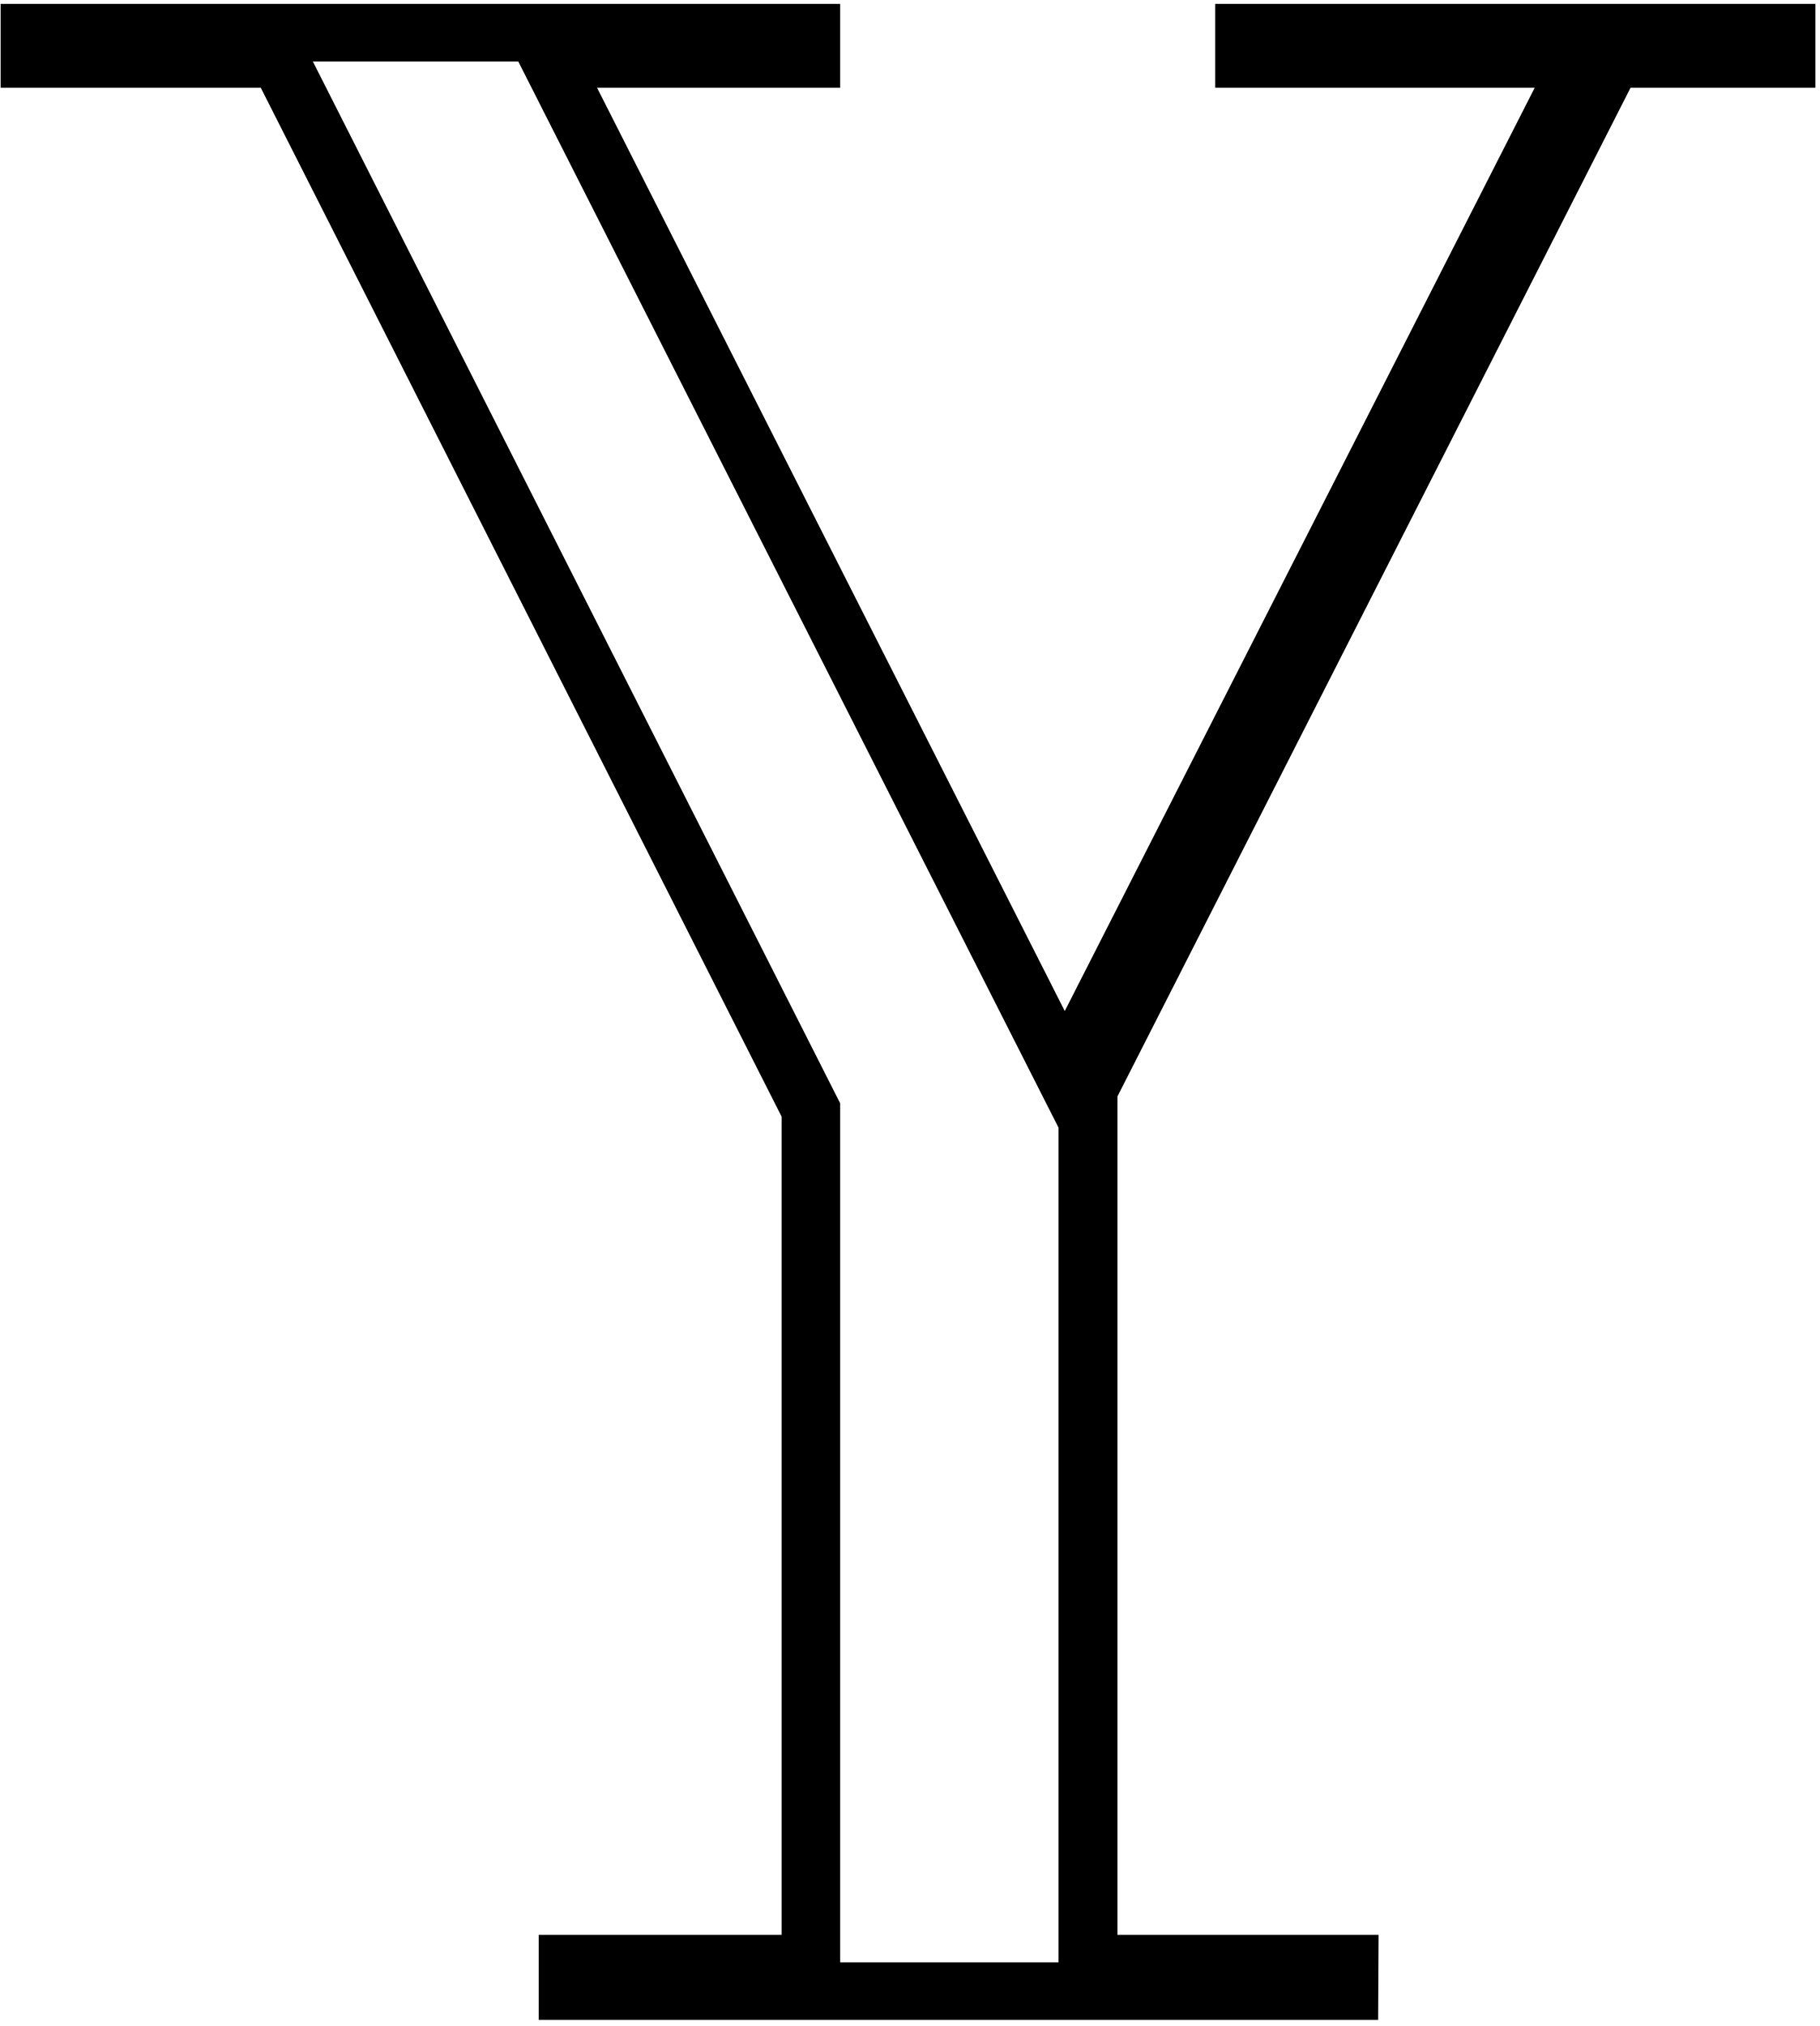
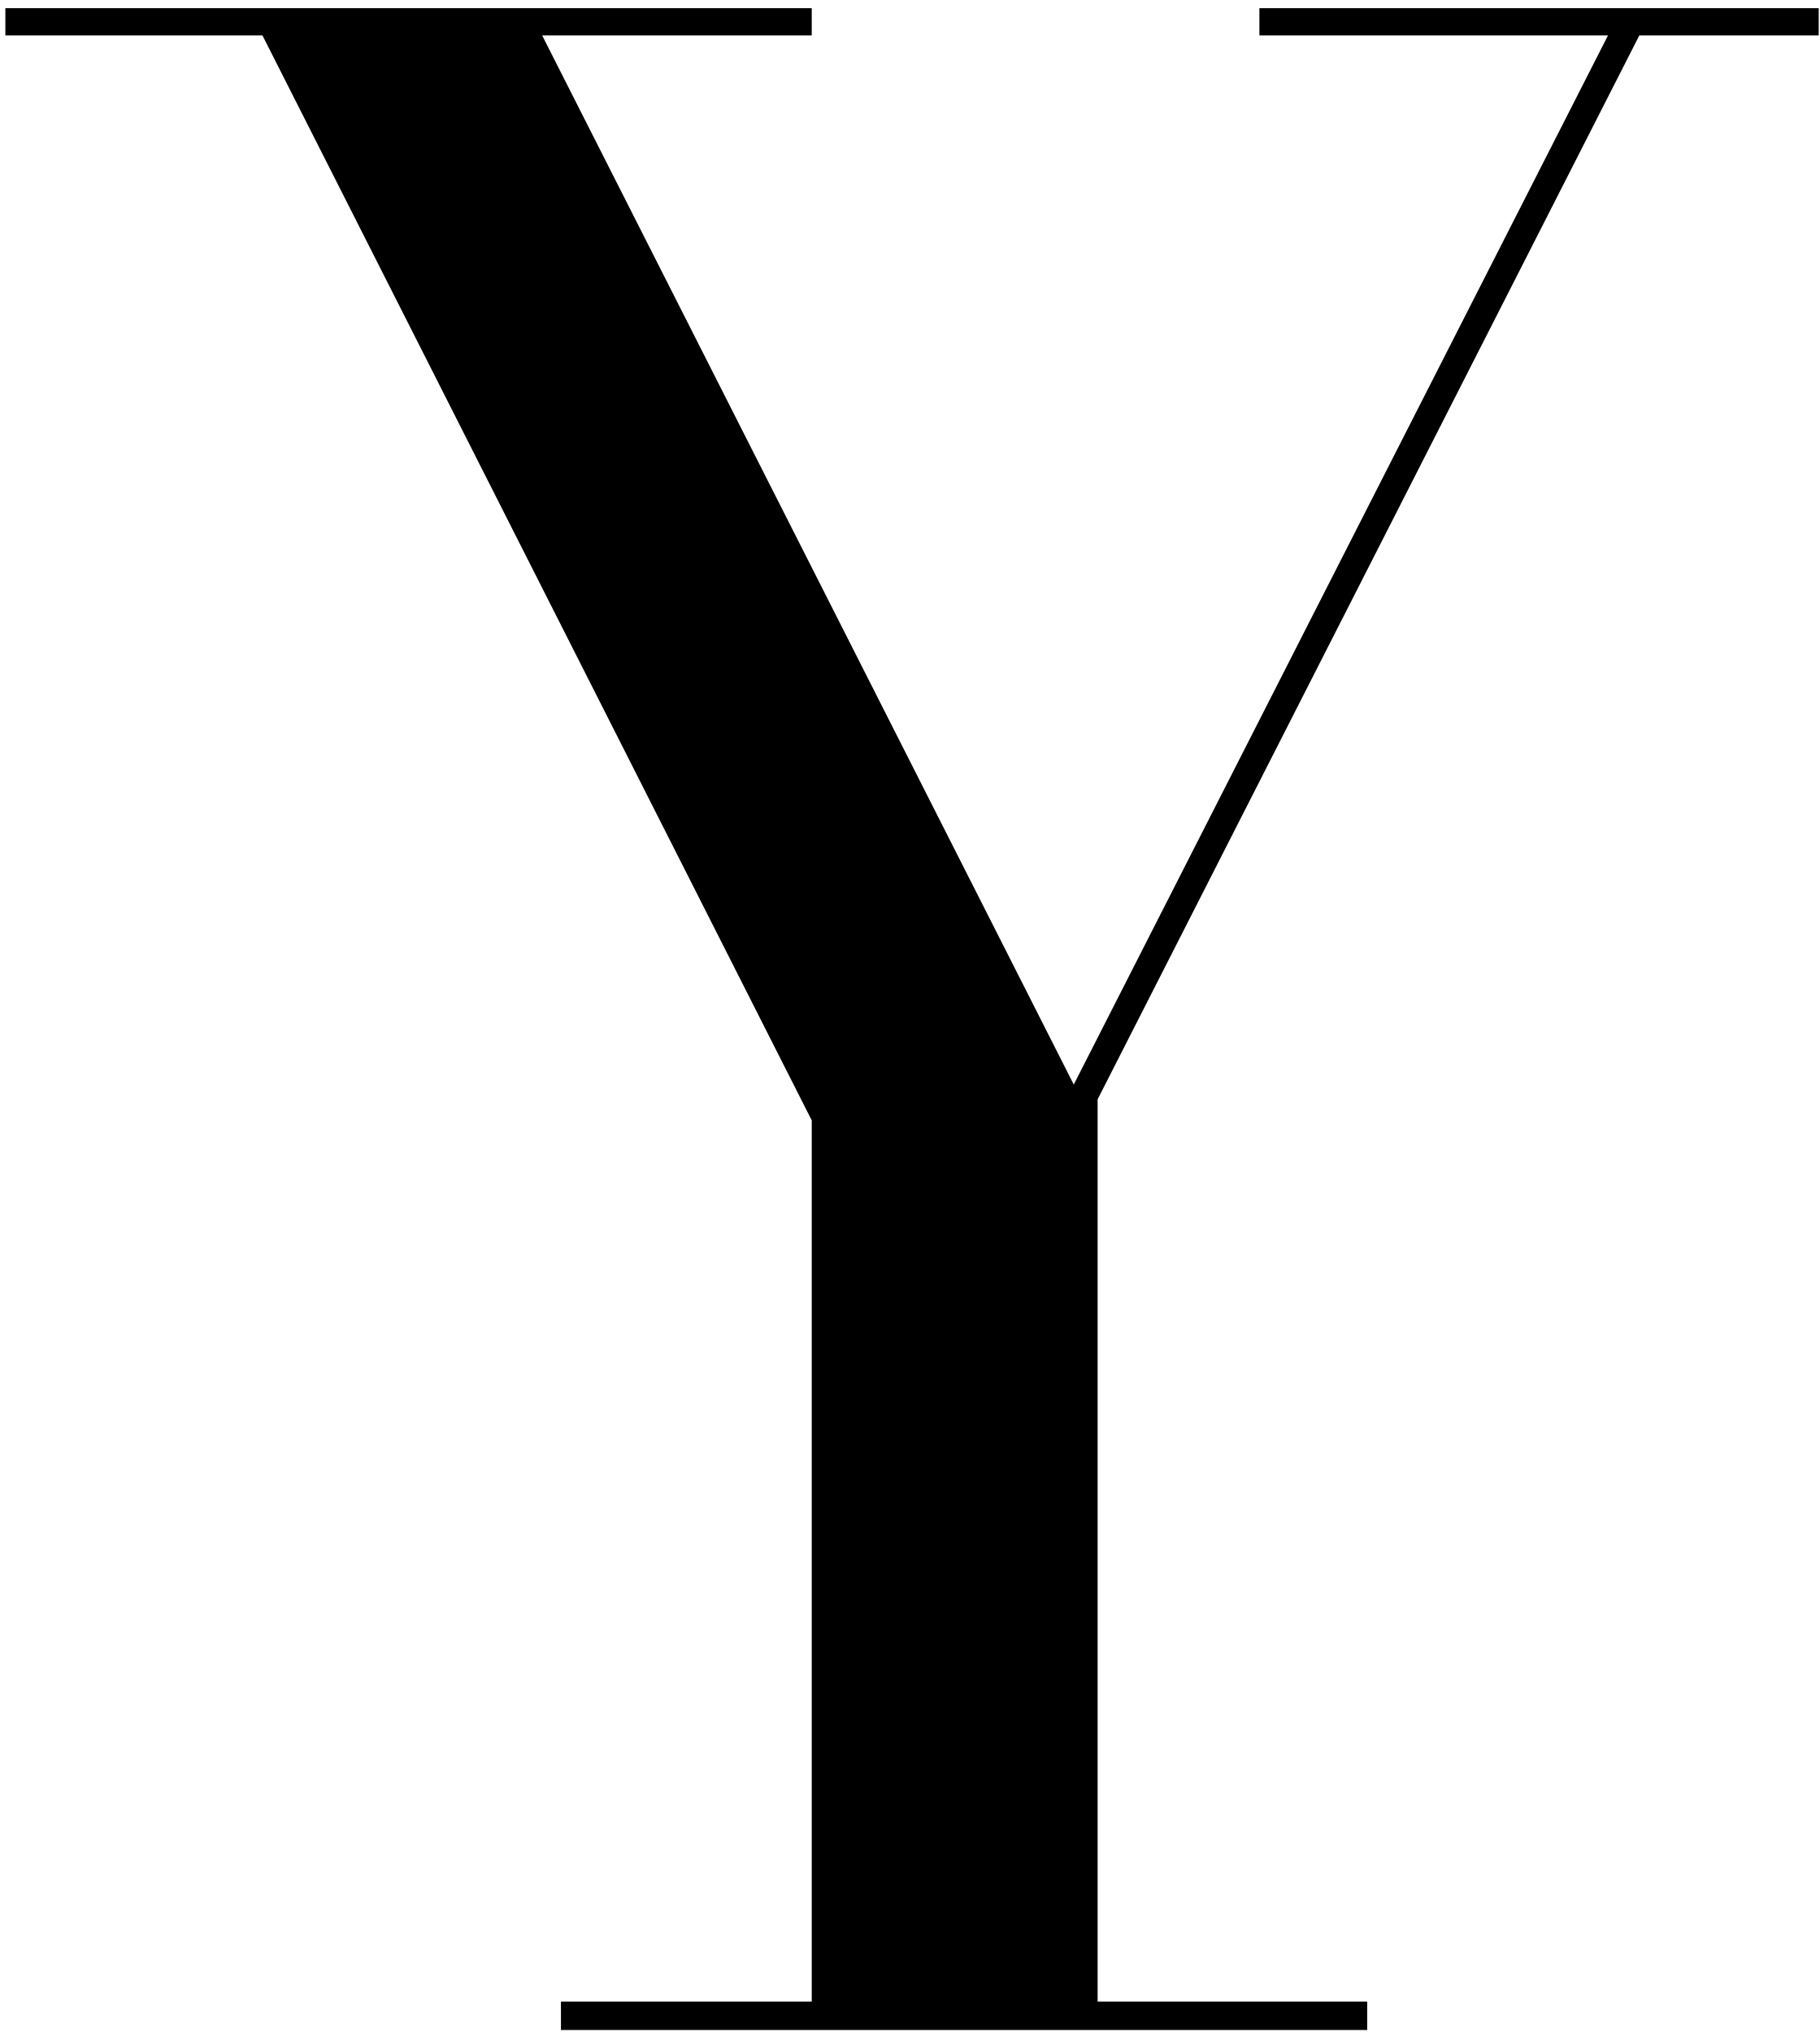
- <svg xmlns="http://www.w3.org/2000/svg" width="221" height="246" viewBox="0 0 221 246" fill="none">
-   <path d="M167.349 245.256H65.418V234.935H94.915V135.589L31.665 10.652H0.078V0.472H102.02V10.652H72.501L129.296 122.762L186.365 10.652H147.563V0.472H220.448V10.652H198.001L135.696 133.125V234.935H167.404L167.349 245.256ZM102.02 238.275H128.537V136.918L62.933 7.464H37.989L102.02 133.957V238.275Z" fill="black" />
+ <svg xmlns="http://www.w3.org/2000/svg" width="214" height="239" viewBox="0 0 214 239" fill="none">
+   <path d="M148.116 0.963H213.896V4.162H192.802L129.089 129.304V235.426H160.797V238.765H65.971V235.426H95.468V131.779L30.865 4.162H0.631V0.963H95.468V4.162H63.76L126.285 127.564L189.117 4.162H148.116V0.963Z" fill="black" />
</svg>
